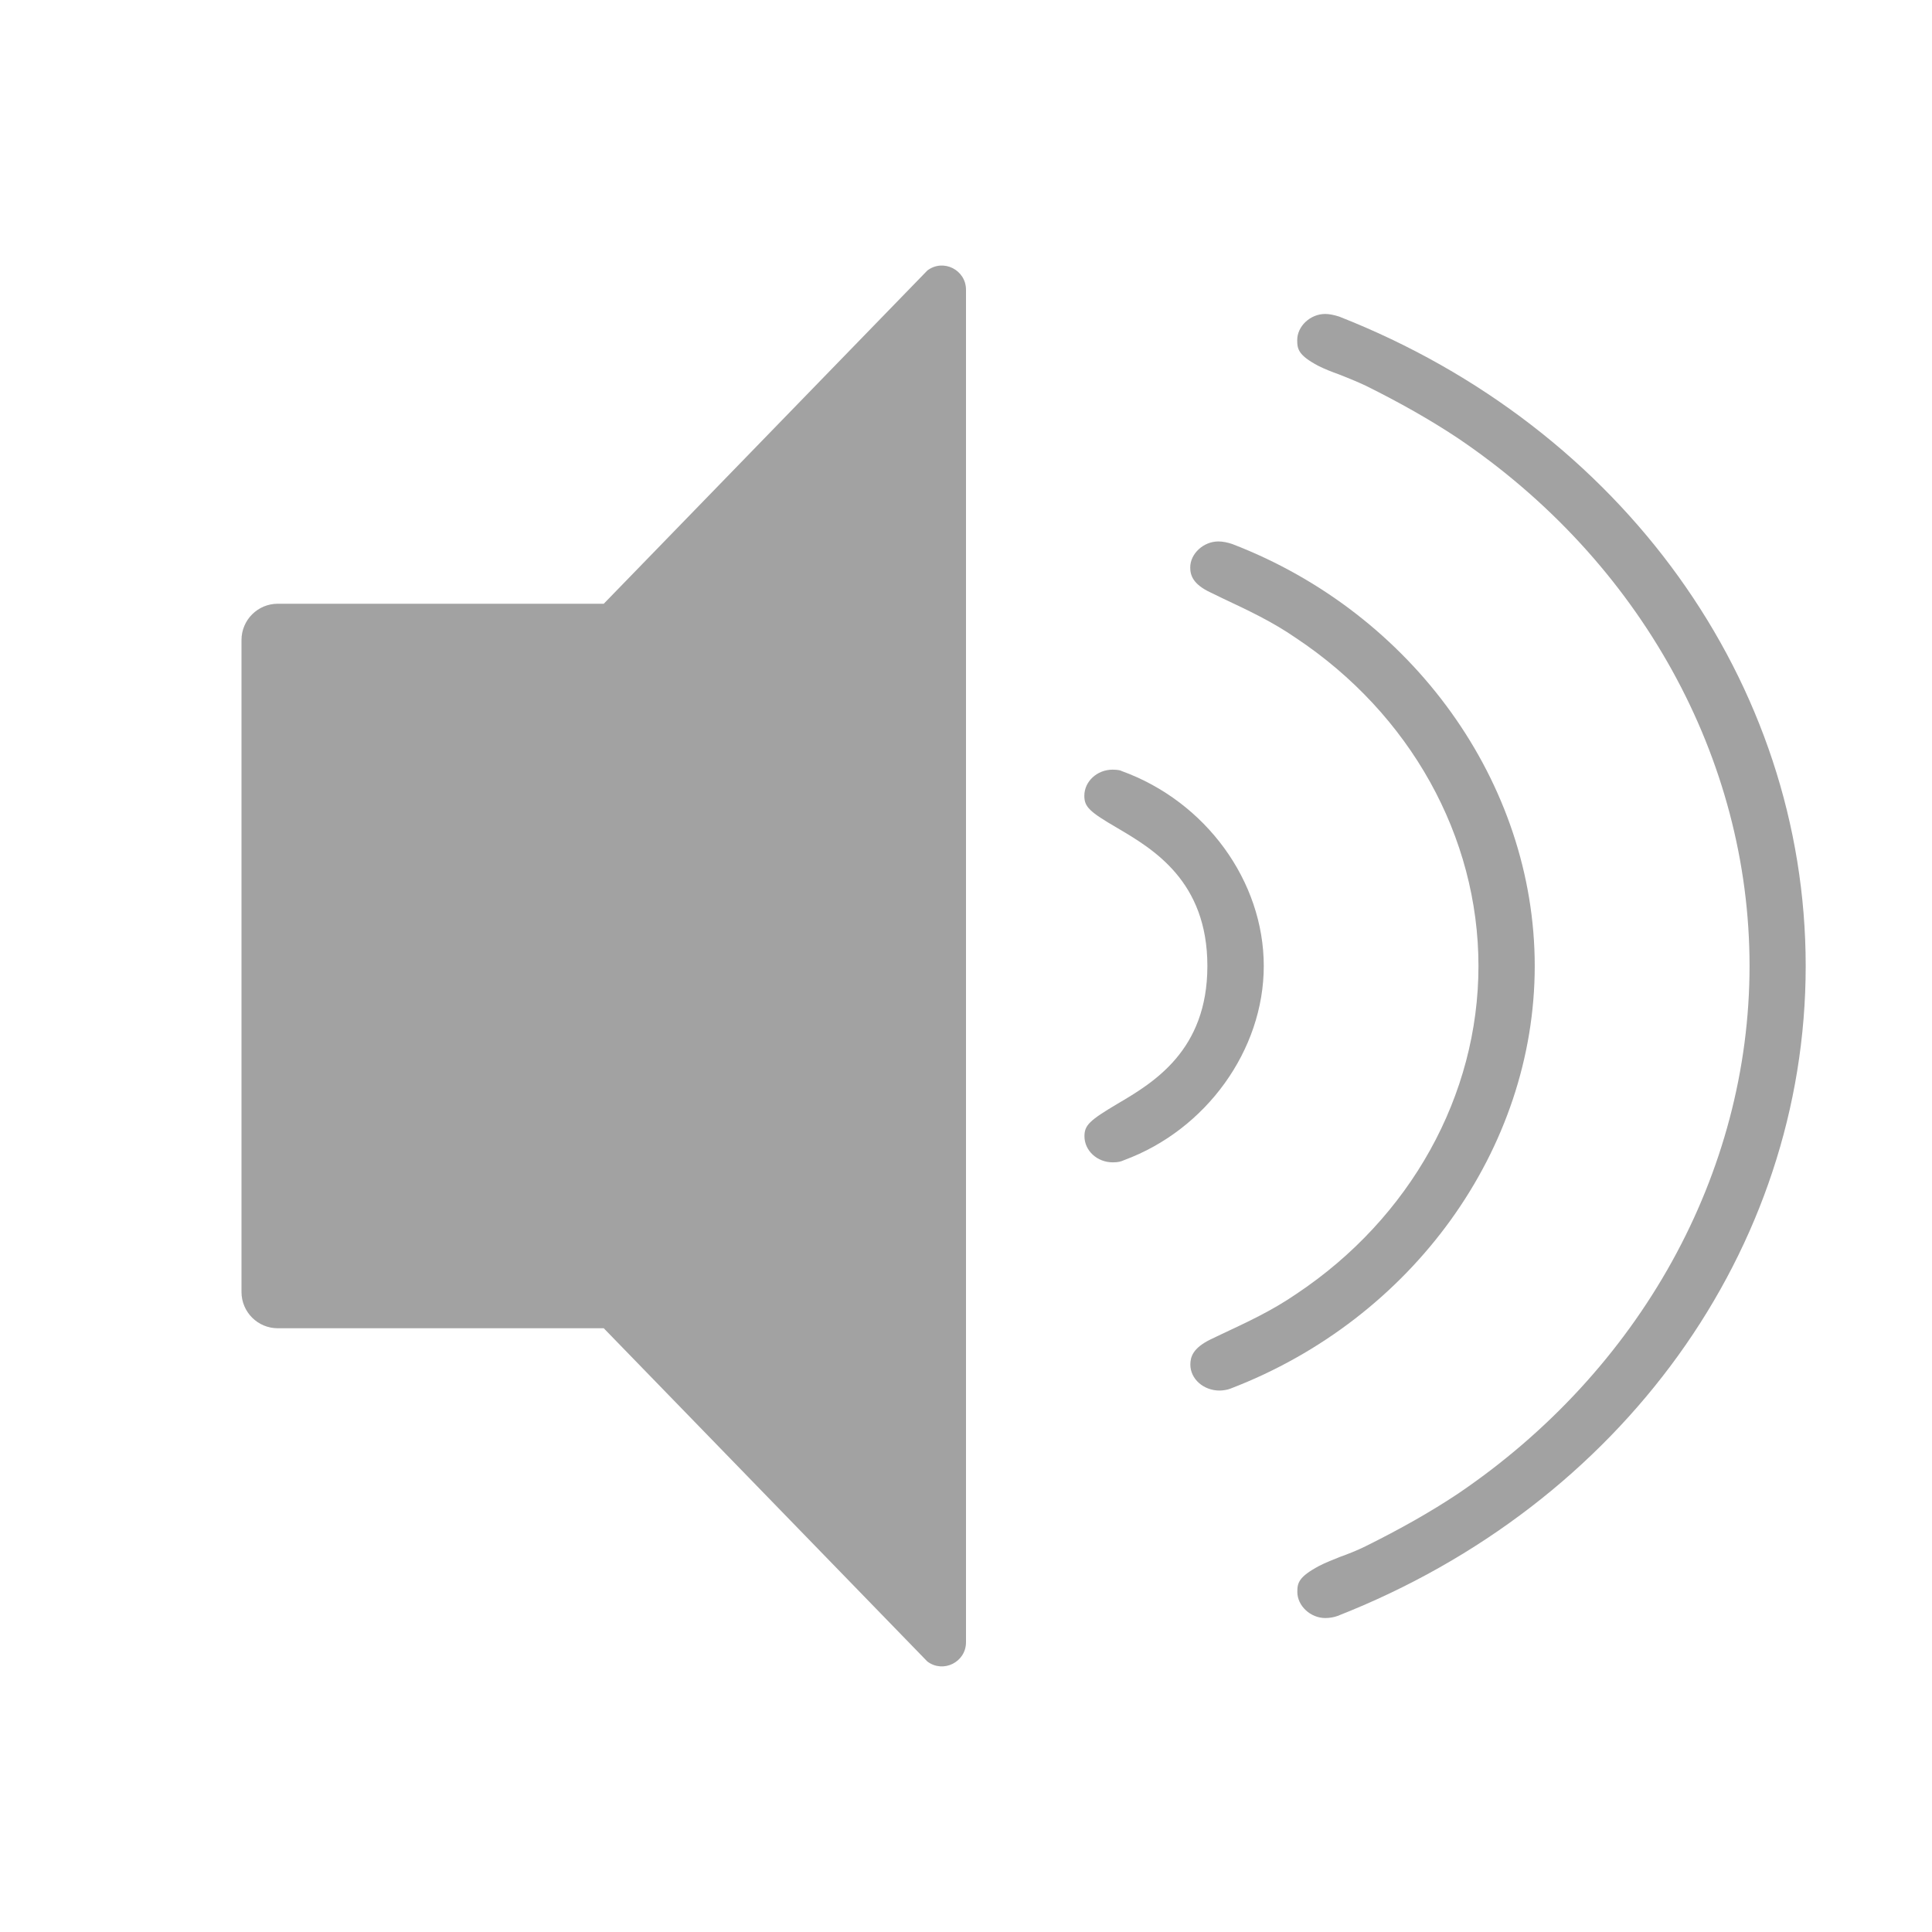
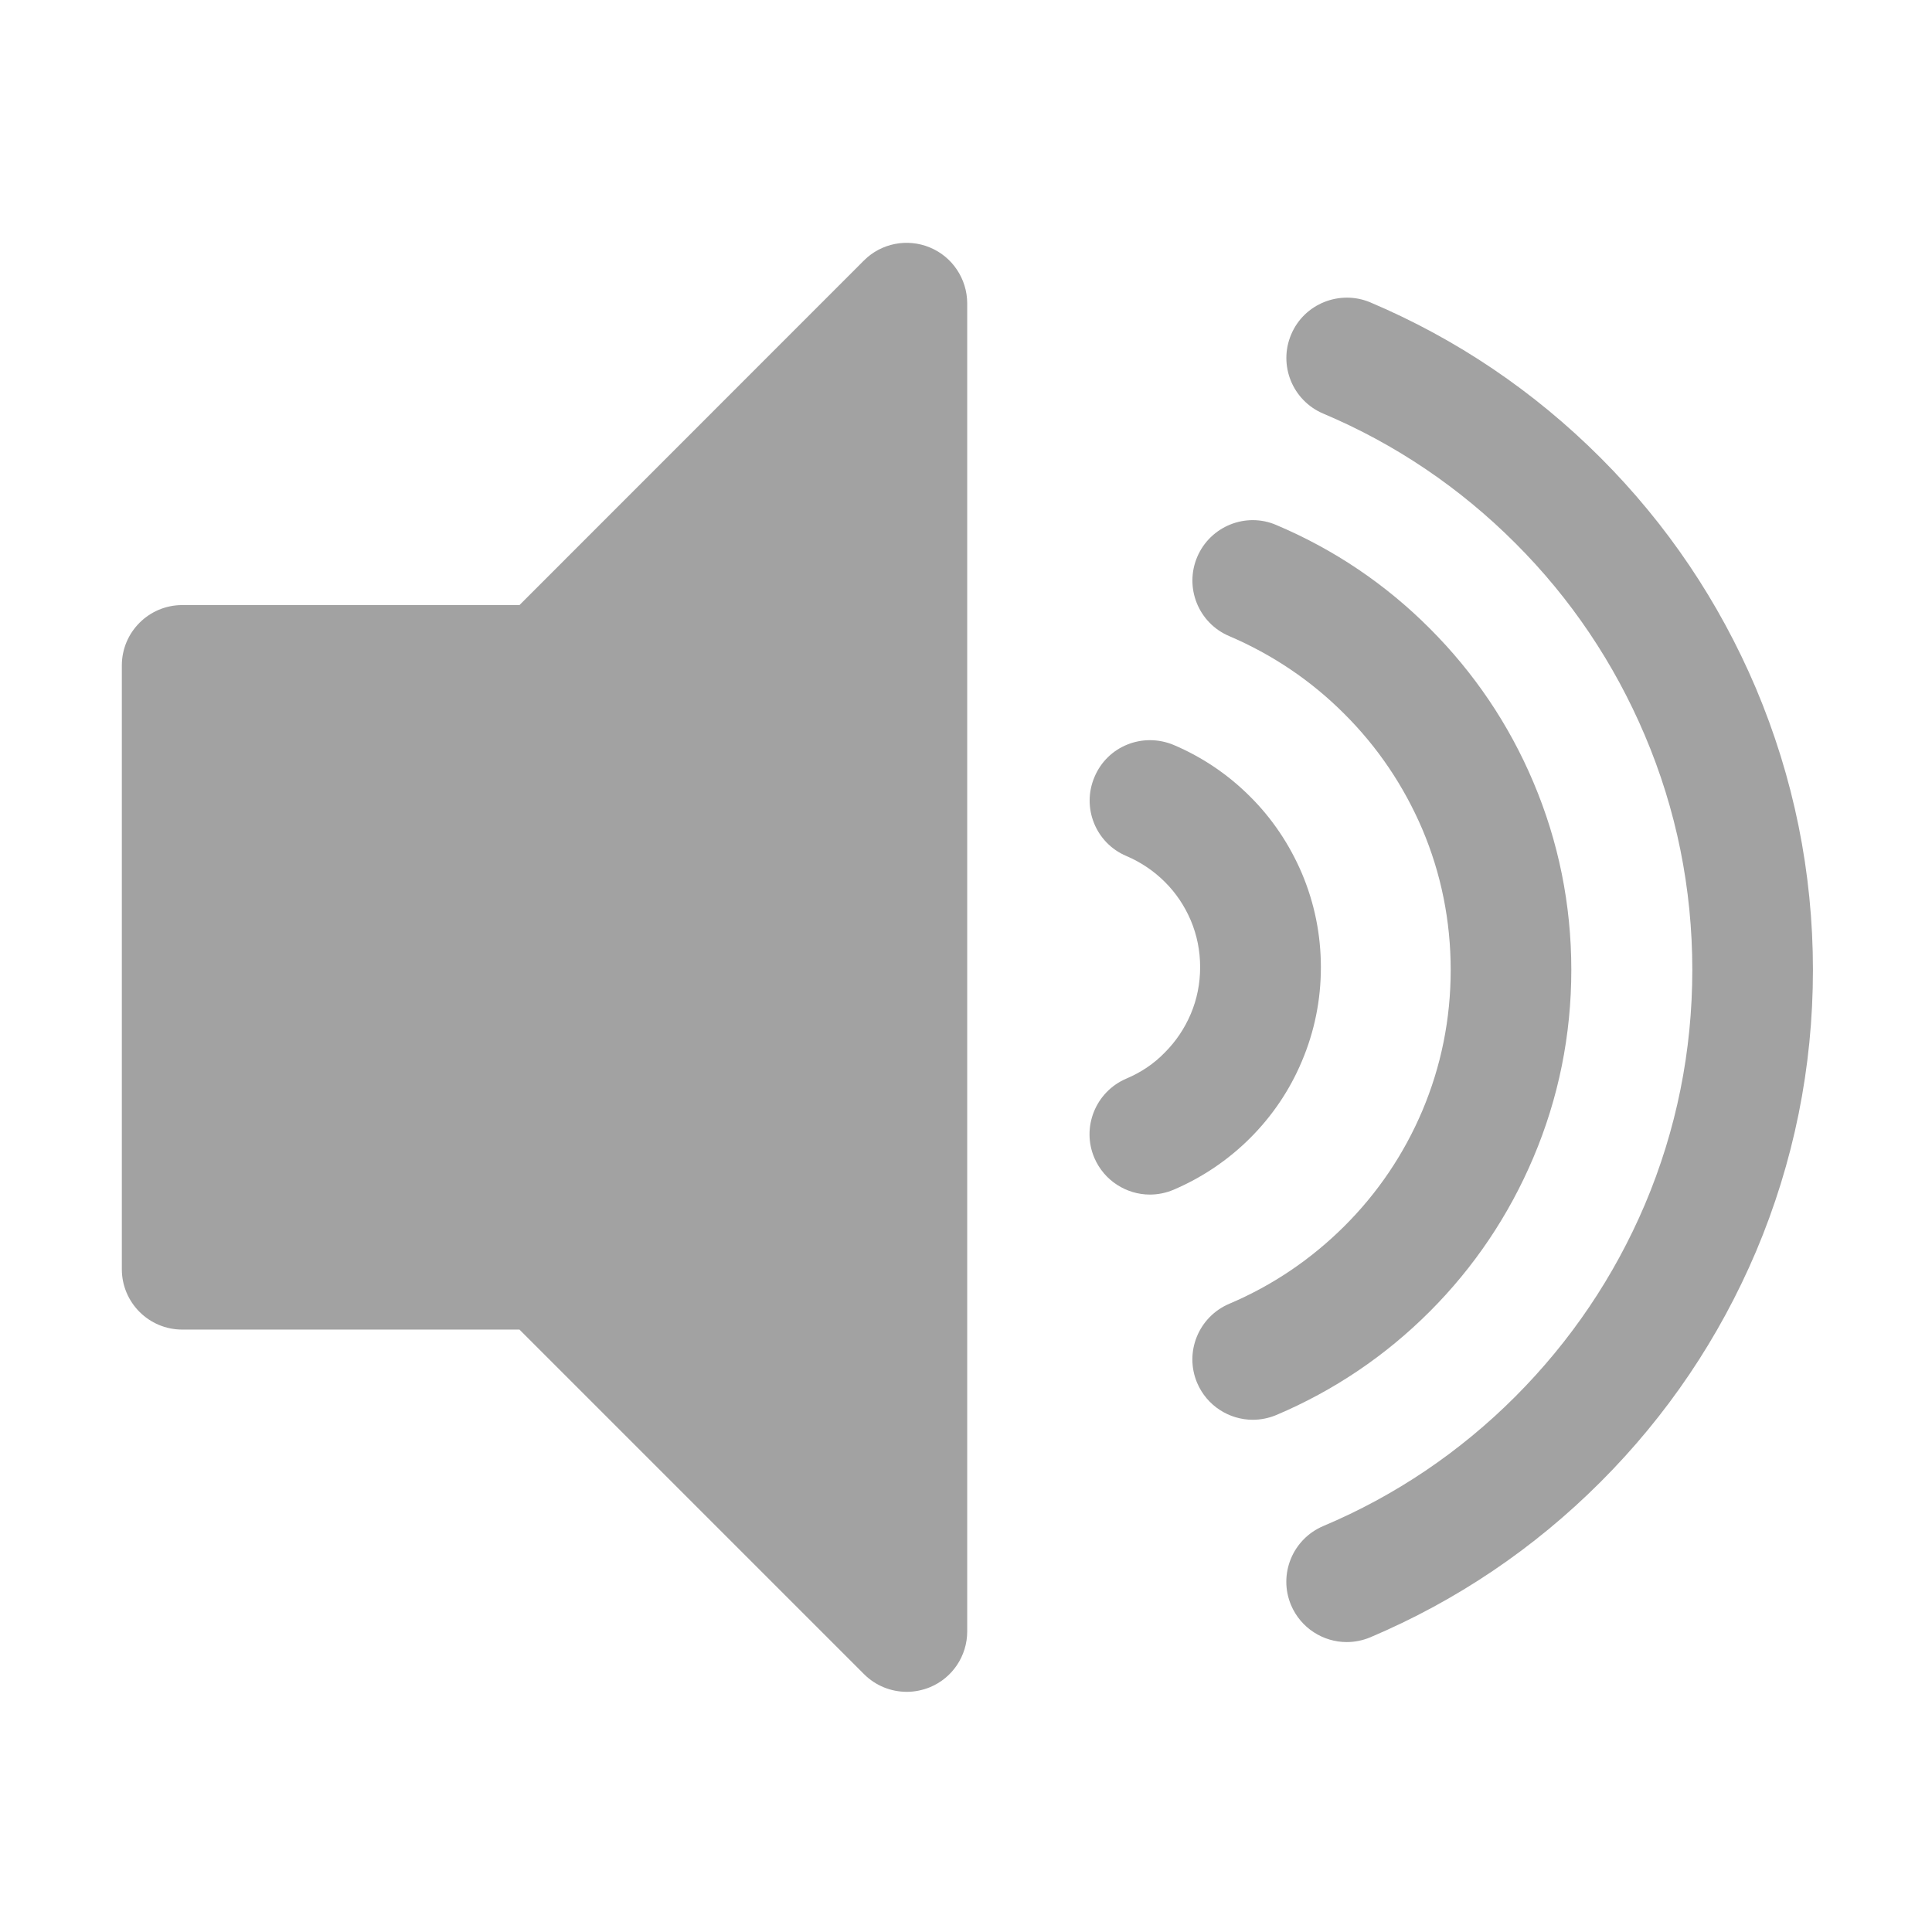
- <svg xmlns="http://www.w3.org/2000/svg" version="1.1" id="图层_1" x="0px" y="0px" width="16px" height="16px" viewBox="0 0 16 16" enable-background="new 0 0 16 16" xml:space="preserve">
+ <svg xmlns="http://www.w3.org/2000/svg" version="1.1" id="图层_1" x="0px" y="0px" viewBox="0 0 16 16" style="enable-background:new 0 0 16 16;" xml:space="preserve">
  <g>
-     <g>
-       <path fill="#A2A2A2" d="M9.215,9.626c-0.129,0-0.234-0.097-0.234-0.216c0-0.091,0.041-0.131,0.272-0.268    C9.55,8.967,9.999,8.702,9.999,8c0-0.703-0.449-0.968-0.746-1.143C9.021,6.722,8.98,6.682,8.98,6.59    c0-0.118,0.105-0.216,0.234-0.216c0.05,0,0.07,0.008,0.074,0.011C9.986,6.637,10.466,7.298,10.466,8    c0,0.695-0.476,1.356-1.155,1.607C9.283,9.619,9.266,9.626,9.215,9.626z" />
-       <path fill="#A2A2A2" d="M10.1,11.516c-0.133,0-0.242-0.096-0.242-0.215c0-0.064,0.021-0.137,0.168-0.209l0.084-0.04    c0.221-0.104,0.422-0.196,0.627-0.337c0.942-0.628,1.507-1.642,1.507-2.715c0-1.072-0.565-2.087-1.511-2.716    c-0.197-0.136-0.394-0.228-0.602-0.326l-0.105-0.051C9.878,4.838,9.857,4.763,9.857,4.699c0-0.113,0.109-0.215,0.233-0.215    c0.036,0,0.075,0.008,0.114,0.021C11.701,5.08,12.71,6.486,12.71,8c0,1.516-1.012,2.922-2.52,3.5    C10.166,11.51,10.126,11.516,10.1,11.516z" />
-       <path fill="#A2A2A2" d="M10.976,13.4c-0.124,0-0.232-0.102-0.232-0.216c0-0.074,0.009-0.124,0.181-0.216    c0.052-0.027,0.112-0.05,0.171-0.074c0.07-0.025,0.143-0.054,0.212-0.088c0.288-0.143,0.536-0.283,0.759-0.431    c1.517-1.024,2.422-2.659,2.422-4.376c0-1.718-0.905-3.353-2.421-4.374c-0.222-0.147-0.477-0.292-0.758-0.431    C11.237,3.16,11.162,3.129,11.087,3.1c-0.059-0.021-0.115-0.043-0.169-0.07c-0.166-0.088-0.175-0.139-0.175-0.214    c0-0.114,0.108-0.216,0.232-0.216c0.032,0,0.073,0.008,0.116,0.022C13.435,3.543,14.954,5.654,14.954,8    c0,2.347-1.522,4.459-3.878,5.383C11.049,13.393,11.01,13.4,10.976,13.4z" />
-     </g>
-     <path fill="#A2A2A2" d="M5,5H2.3C2.134,5,2,5.135,2,5.3v5.4C2,10.865,2.134,11,2.3,11H5l2.68,2.76C7.812,13.859,8,13.765,8,13.6   V2.4c0-0.165-0.188-0.26-0.32-0.16L5,5z" />
+     <path style="fill:#A2A2A2;" d="M7.7,2.049C7.513,1.972,7.298,2.014,7.155,2.157L4.302,5.011H1.509c-0.276,0-0.5,0.224-0.5,0.5v5   c0,0.276,0.224,0.5,0.5,0.5h2.793l2.854,2.854c0.096,0.096,0.224,0.146,0.354,0.146c0.064,0,0.129-0.013,0.191-0.038   c0.187-0.077,0.309-0.26,0.309-0.462v-11C8.009,2.309,7.887,2.126,7.7,2.049z" />
+     <path style="fill:#A2A2A2;" d="M14.541,5.698c-0.304-0.715-0.736-1.357-1.286-1.907c-0.551-0.551-1.192-0.984-1.907-1.287   c-0.252-0.106-0.548,0.011-0.655,0.266c-0.108,0.254,0.011,0.547,0.265,0.655c0.597,0.252,1.131,0.613,1.591,1.073   c0.459,0.458,0.819,0.994,1.072,1.59c0.262,0.616,0.394,1.271,0.394,1.944s-0.132,1.328-0.393,1.944   c-0.254,0.597-0.615,1.131-1.073,1.59c-0.46,0.46-0.995,0.821-1.59,1.072c-0.255,0.108-0.374,0.401-0.267,0.655   c0.081,0.191,0.267,0.306,0.461,0.306c0.065,0,0.131-0.013,0.194-0.039c0.715-0.303,1.356-0.735,1.908-1.287   c0.55-0.55,0.982-1.19,1.287-1.907c0.313-0.74,0.472-1.526,0.472-2.333C15.014,7.224,14.854,6.439,14.541,5.698z" />
+     <path style="fill:#A2A2A2;" d="M12.698,9.588c0.209-0.492,0.315-1.016,0.315-1.556s-0.106-1.064-0.315-1.556   c-0.202-0.478-0.491-0.905-0.857-1.271c-0.365-0.366-0.793-0.655-1.271-0.857c-0.252-0.109-0.547,0.01-0.655,0.264   s0.01,0.548,0.265,0.656c0.358,0.153,0.68,0.37,0.954,0.645c0.275,0.274,0.492,0.596,0.645,0.954   c0.156,0.368,0.235,0.76,0.235,1.166c0,0.405-0.079,0.797-0.235,1.166c-0.152,0.358-0.369,0.68-0.645,0.955   s-0.597,0.492-0.953,0.643c-0.255,0.108-0.374,0.401-0.267,0.655c0.081,0.191,0.267,0.306,0.461,0.306   c0.065,0,0.131-0.013,0.194-0.039c0.477-0.202,0.904-0.49,1.271-0.857S12.496,10.065,12.698,9.588z" />
+     <path style="fill:#A2A2A2;" d="M10.781,8.79c0.105-0.247,0.158-0.509,0.158-0.779c0-0.27-0.053-0.532-0.158-0.78   c-0.102-0.238-0.245-0.452-0.428-0.634C10.17,6.414,9.957,6.27,9.719,6.169c-0.256-0.106-0.548,0.01-0.655,0.266   C8.956,6.688,9.074,6.982,9.328,7.089c0.118,0.05,0.228,0.124,0.318,0.214c0.092,0.091,0.164,0.199,0.215,0.318   c0.052,0.123,0.078,0.253,0.078,0.389c0,0.135-0.026,0.266-0.078,0.388c-0.051,0.12-0.124,0.228-0.215,0.319   C9.556,8.81,9.448,8.882,9.327,8.933C9.073,9.042,8.955,9.336,9.063,9.589c0.081,0.189,0.266,0.304,0.46,0.304   c0.065,0,0.132-0.013,0.196-0.04c0.238-0.102,0.452-0.246,0.635-0.429C10.536,9.242,10.681,9.028,10.781,8.79z" />
  </g>
</svg>
